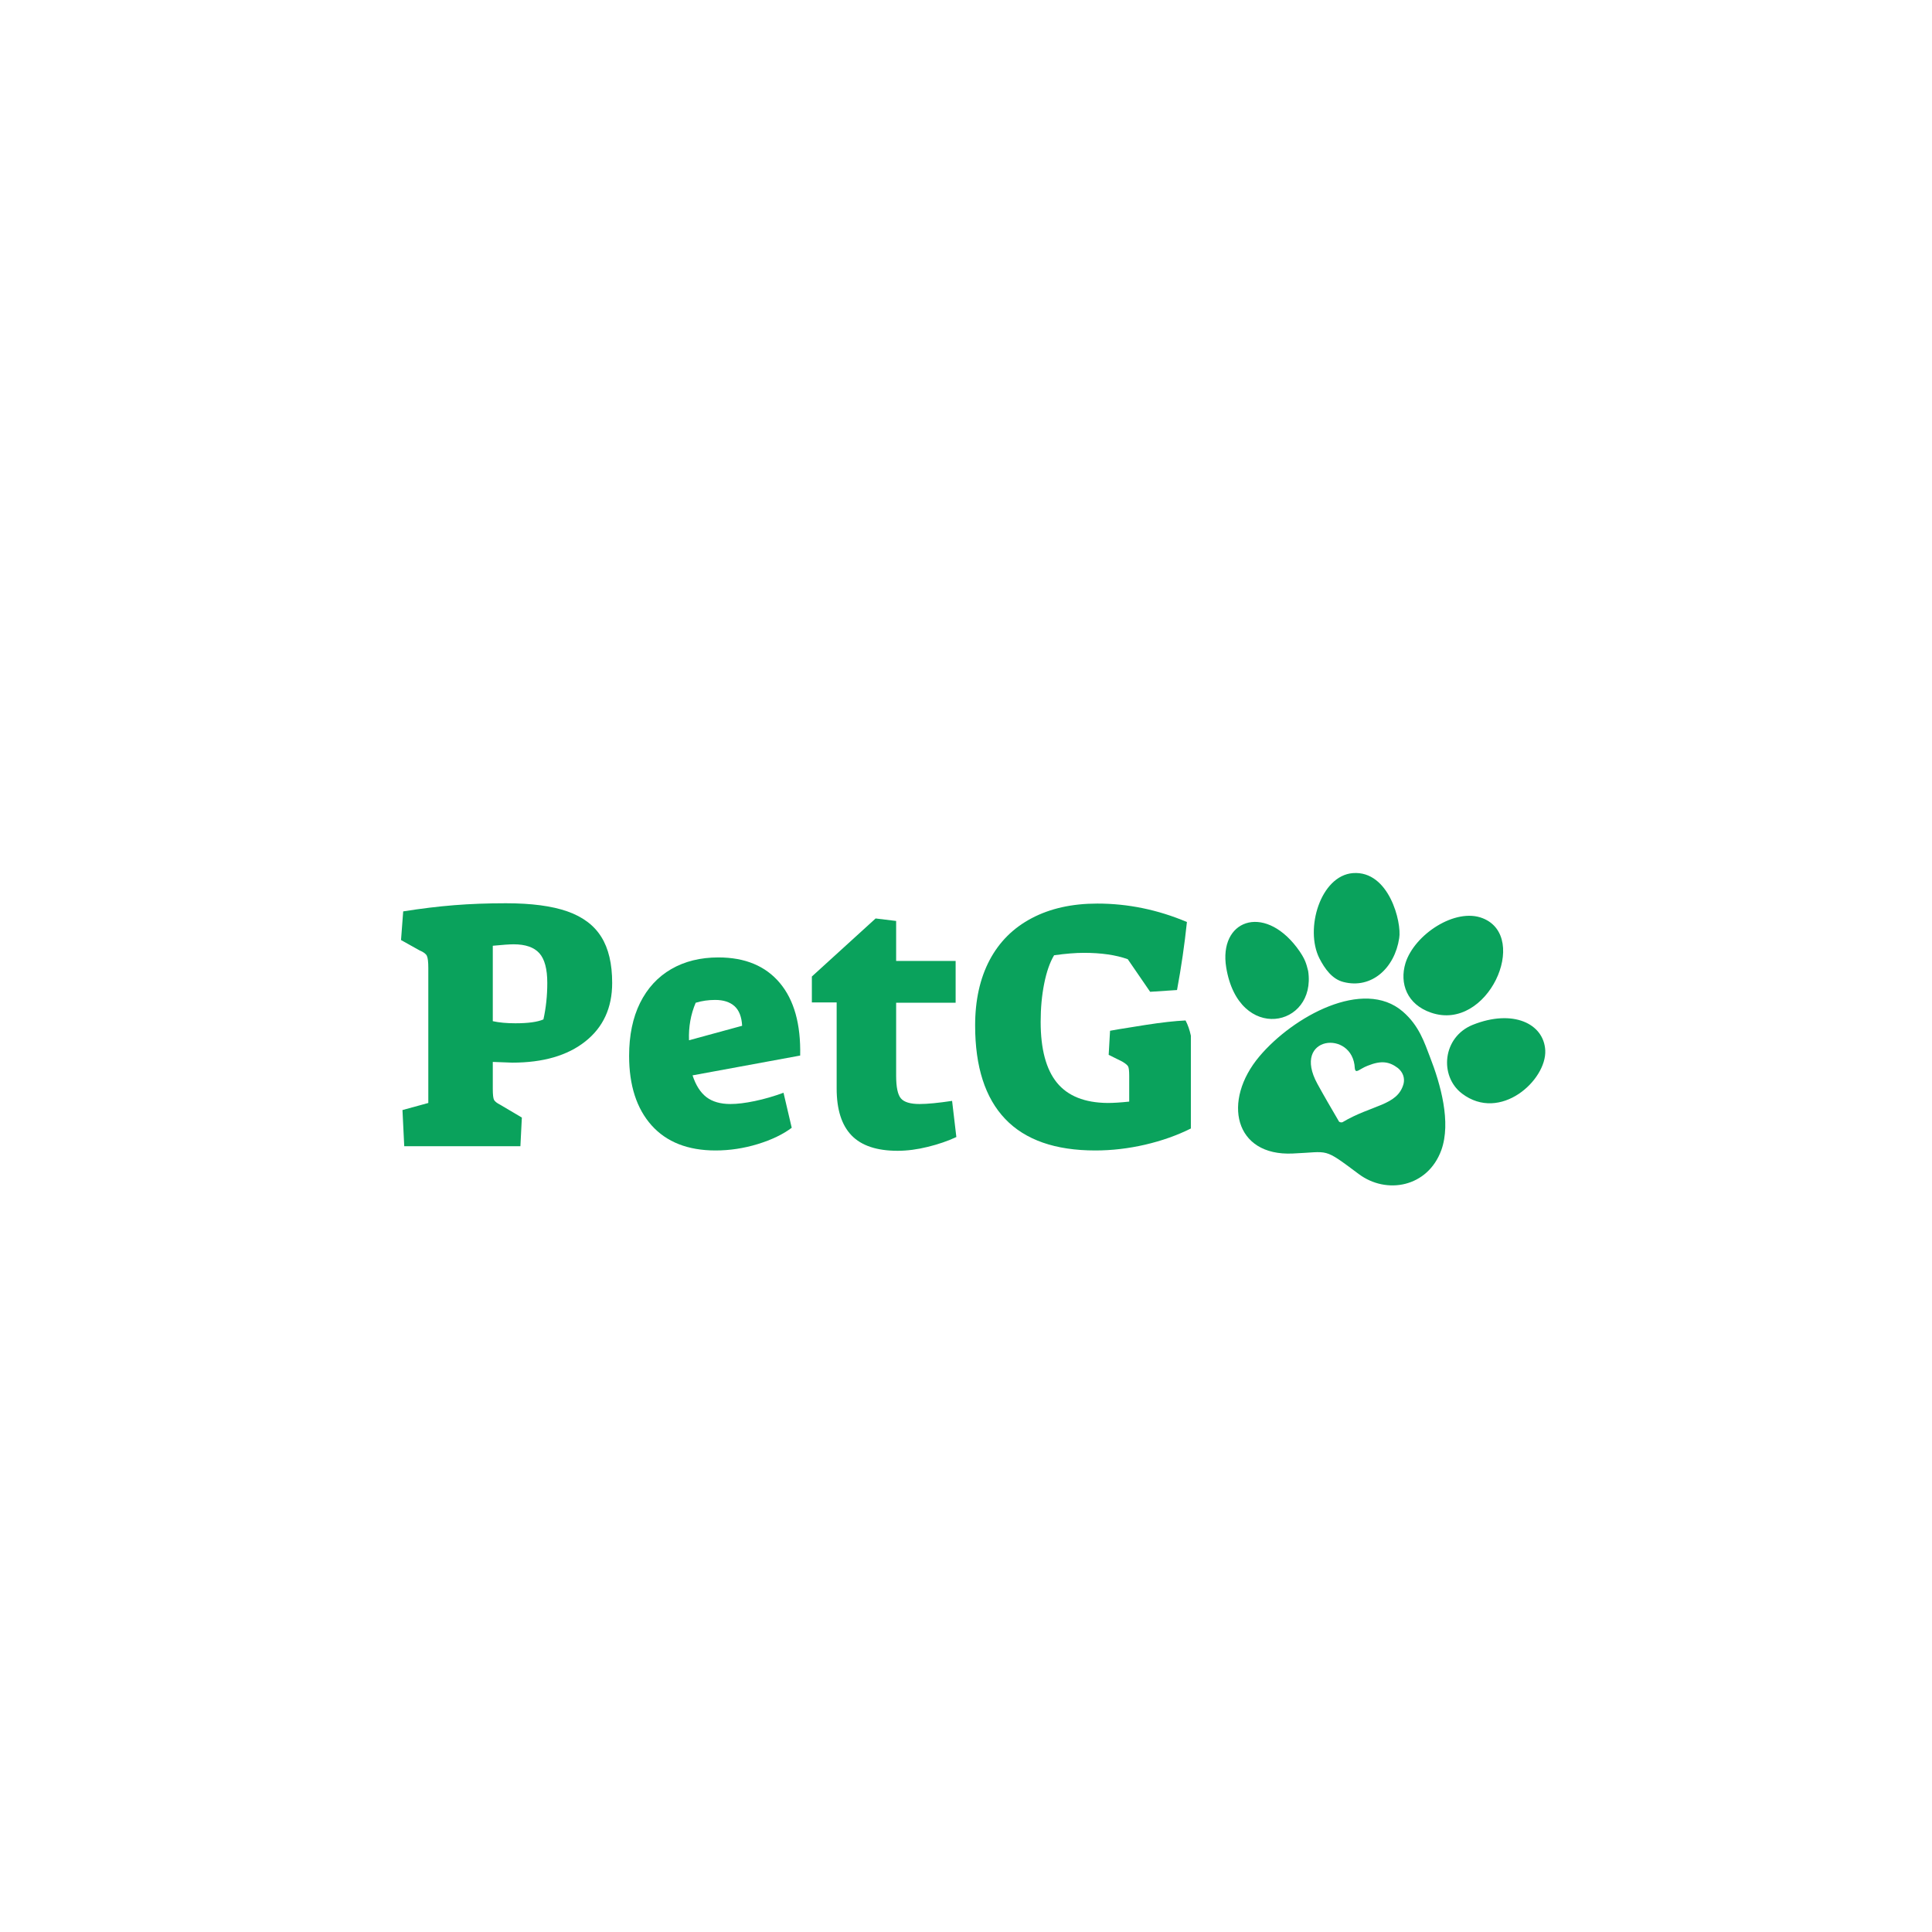
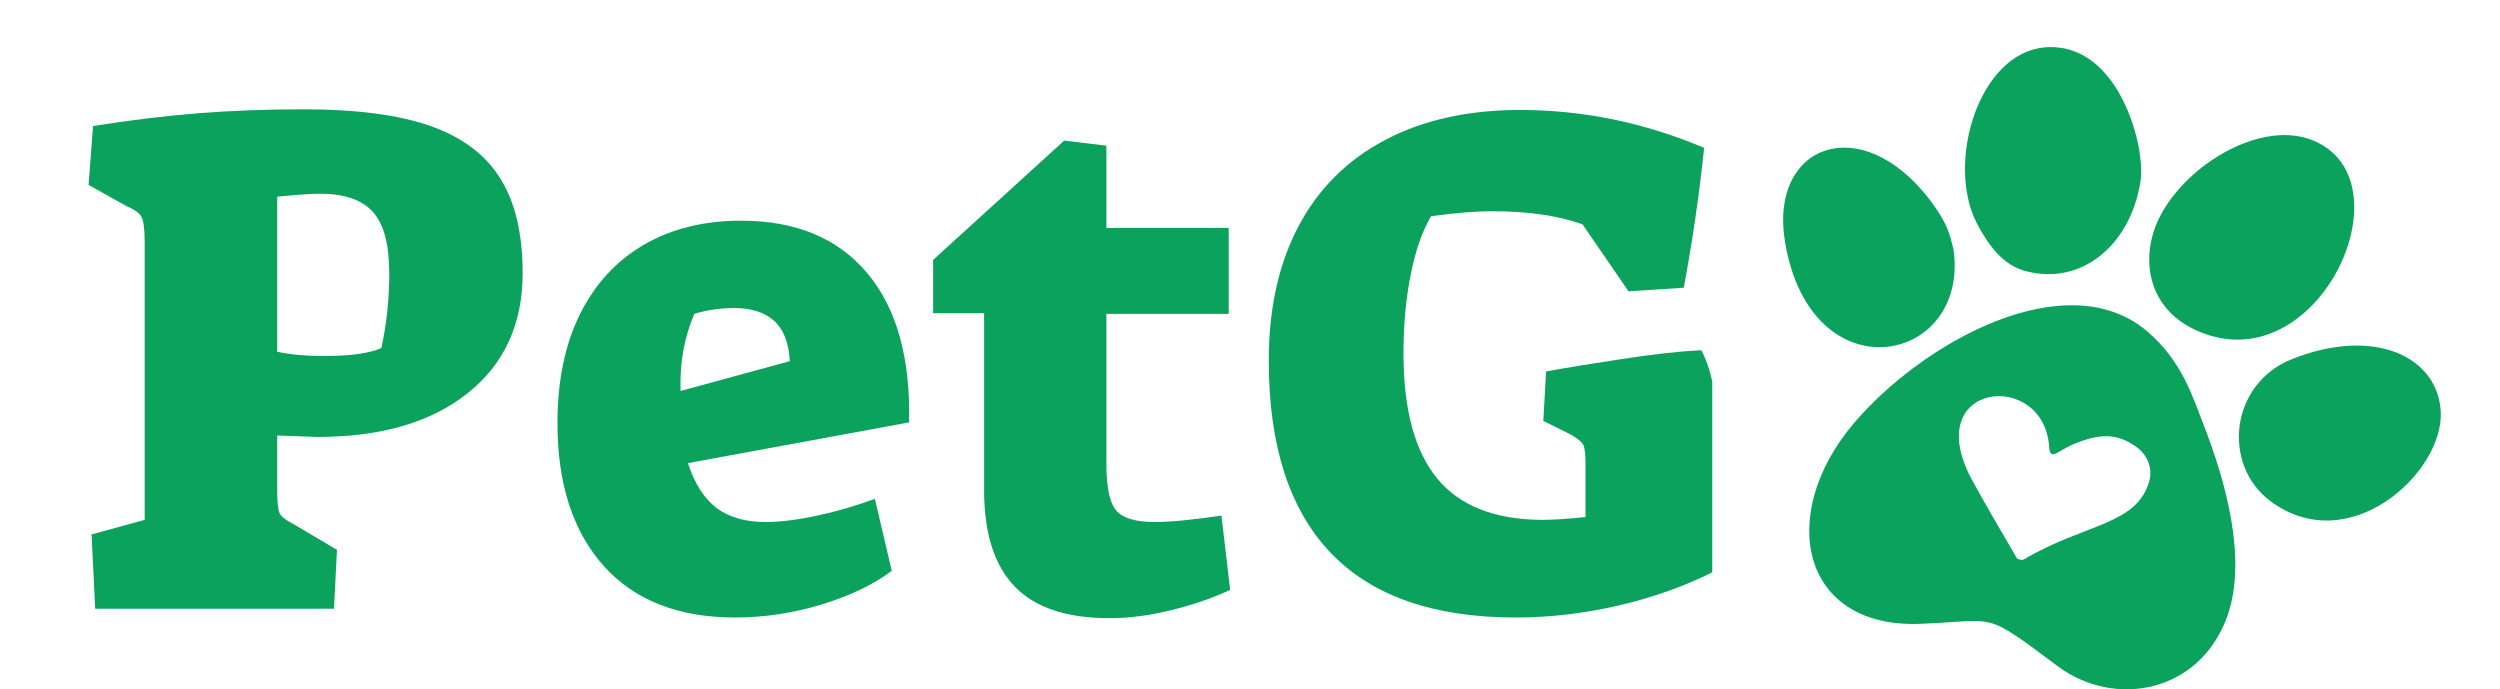
- <svg xmlns="http://www.w3.org/2000/svg" width="48" zoomAndPan="magnify" viewBox="0 0 375 375" height="48" preserveAspectRatio="xMidYMid meet" version="1.0">
+ <svg xmlns="http://www.w3.org/2000/svg" zoomAndPan="magnify" width="138" height="38" viewBox="70 165 235 65" preserveAspectRatio="xMidYMid meet" version="1.0">
  <defs>
    <g />
  </defs>
  <path fill="#0aa25c" d="M 272.805 186.926 C 274.531 181.41 282.477 176.109 287.805 178.234 C 296.973 181.867 288.781 200.332 277.793 196.566 C 273.109 194.988 271.598 190.891 272.805 186.926 Z M 253.914 188.477 C 253.555 187.172 253.469 186.223 251.688 183.867 C 245.164 175.348 236.516 178.664 238.008 187.789 C 240.422 202.516 255.551 199.426 253.914 188.477 Z M 260.766 190.605 C 266.211 192.012 270.707 187.918 271.586 182.086 C 272.102 179.066 269.617 168.938 262.59 169.469 C 256.312 169.973 253.207 180.305 256.098 186.02 C 257.133 188.031 258.566 190.059 260.766 190.605 Z M 285.879 198.91 C 279.977 201.281 279.316 208.867 283.77 212.258 C 291.211 217.902 300.207 209.656 299.934 203.879 C 299.66 198.648 293.625 195.82 285.879 198.91 Z M 277.547 205.129 C 279.629 210.461 281.699 217.844 279.762 223.234 C 277.133 230.445 269.129 231.91 263.742 227.887 C 256.688 222.629 258.152 223.605 250.938 223.895 C 239.547 224.441 237.176 213.664 244.461 205.031 C 250.969 197.312 264.645 189.758 272.273 196.336 C 275.48 199.094 276.5 202.43 277.547 205.129 Z M 271.34 207.312 C 269.688 206.078 268.164 205.762 265.438 206.867 C 263.855 207.473 263.109 208.551 262.965 207.328 C 262.621 199.785 250.566 200.992 255.707 210.375 C 256.957 212.66 258.309 214.973 259.848 217.602 C 259.918 217.816 260.293 217.902 260.551 217.832 C 266.328 214.398 271.211 214.641 272.418 210.418 C 272.707 209.297 272.348 208.148 271.34 207.312 Z M 271.34 207.312 " fill-opacity="1" fill-rule="nonzero" />
  <g fill="#0aa25c" fill-opacity="1">
    <g transform="translate(75.57212, 222.477)">
      <g>
        <path d="M 2.547 -7.016 L 7.562 -8.391 L 7.562 -34.578 C 7.562 -35.773 7.469 -36.566 7.281 -36.953 C 7.102 -37.336 6.625 -37.691 5.844 -38.016 L 2.266 -40.016 L 2.688 -45.578 C 6.164 -46.129 9.461 -46.531 12.578 -46.781 C 15.691 -47.031 19.039 -47.156 22.625 -47.156 C 27.57 -47.156 31.547 -46.629 34.547 -45.578 C 37.547 -44.523 39.742 -42.875 41.141 -40.625 C 42.547 -38.383 43.25 -35.406 43.25 -31.688 C 43.25 -26.875 41.516 -23.094 38.047 -20.344 C 34.586 -17.594 29.859 -16.219 23.859 -16.219 L 20.078 -16.359 L 20.078 -11.141 C 20.078 -10.035 20.156 -9.32 20.312 -9 C 20.477 -8.688 20.879 -8.367 21.516 -8.047 L 25.719 -5.562 L 25.438 0 L 2.891 0 Z M 24.469 -23.859 C 26.945 -23.859 28.758 -24.109 29.906 -24.609 C 30.406 -26.859 30.656 -29.219 30.656 -31.688 C 30.656 -34.395 30.141 -36.32 29.109 -37.469 C 28.078 -38.613 26.414 -39.188 24.125 -39.188 C 23.352 -39.188 22.004 -39.094 20.078 -38.906 L 20.078 -24.266 C 21.316 -23.992 22.781 -23.859 24.469 -23.859 Z M 24.469 -23.859 " />
      </g>
    </g>
  </g>
  <g fill="#0aa25c" fill-opacity="1">
    <g transform="translate(121.0795, 222.477)">
      <g>
        <path d="M 17.812 0.828 C 12.445 0.828 8.305 -0.797 5.391 -4.047 C 2.484 -7.305 1.031 -11.801 1.031 -17.531 C 1.031 -21.52 1.738 -24.945 3.156 -27.812 C 4.582 -30.676 6.598 -32.863 9.203 -34.375 C 11.816 -35.883 14.867 -36.641 18.359 -36.641 C 23.535 -36.641 27.508 -34.988 30.281 -31.688 C 33.051 -28.395 34.367 -23.695 34.234 -17.594 L 13.344 -13.75 C 13.977 -11.82 14.879 -10.41 16.047 -9.516 C 17.223 -8.629 18.77 -8.188 20.688 -8.188 C 22.02 -8.188 23.602 -8.379 25.438 -8.766 C 27.27 -9.148 29.125 -9.688 31 -10.375 L 32.594 -3.578 C 30.895 -2.297 28.691 -1.238 25.984 -0.406 C 23.285 0.414 20.562 0.828 17.812 0.828 Z M 22.969 -23.375 C 22.875 -25.113 22.379 -26.383 21.484 -27.188 C 20.586 -27.988 19.336 -28.391 17.734 -28.391 C 16.41 -28.391 15.148 -28.207 13.953 -27.844 C 12.992 -25.594 12.562 -23.164 12.656 -20.562 Z M 22.969 -23.375 " />
      </g>
    </g>
  </g>
  <g fill="#0aa25c" fill-opacity="1">
    <g transform="translate(158.9565, 222.477)">
      <g>
        <path d="M 15.266 0.891 C 11.234 0.891 8.254 -0.102 6.328 -2.094 C 4.398 -4.094 3.438 -7.129 3.438 -11.203 L 3.438 -27.906 L -1.375 -27.906 L -1.375 -32.938 L 11 -44.203 L 14.984 -43.719 L 14.984 -35.953 L 26.531 -35.953 L 26.531 -27.844 L 14.984 -27.844 L 14.984 -13.688 C 14.984 -11.477 15.289 -10.008 15.906 -9.281 C 16.531 -8.551 17.738 -8.188 19.531 -8.188 C 21.039 -8.188 23.145 -8.391 25.844 -8.797 L 26.672 -1.781 C 25.023 -1.008 23.18 -0.375 21.141 0.125 C 19.098 0.633 17.141 0.891 15.266 0.891 Z M 15.266 0.891 " />
      </g>
    </g>
  </g>
  <g fill="#0aa25c" fill-opacity="1">
    <g transform="translate(187.5532, 222.477)">
      <g>
        <path d="M 25.031 0.828 C 17.281 0.828 11.457 -1.207 7.562 -5.281 C 3.664 -9.363 1.719 -15.414 1.719 -23.438 C 1.719 -28.344 2.656 -32.57 4.531 -36.125 C 6.414 -39.676 9.145 -42.391 12.719 -44.266 C 16.289 -46.148 20.531 -47.094 25.438 -47.094 C 31.395 -47.094 37.191 -45.898 42.828 -43.516 C 42.367 -39.117 41.727 -34.719 40.906 -30.312 L 35.688 -29.969 L 31.344 -36.297 C 29.051 -37.117 26.211 -37.531 22.828 -37.531 C 21.223 -37.531 19.297 -37.375 17.047 -37.062 C 16.223 -35.688 15.582 -33.852 15.125 -31.562 C 14.664 -29.27 14.438 -26.789 14.438 -24.125 C 14.438 -18.852 15.488 -14.922 17.594 -12.328 C 19.707 -9.742 22.988 -8.43 27.438 -8.391 C 28.531 -8.391 29.926 -8.477 31.625 -8.656 L 31.625 -13.688 C 31.625 -14.602 31.555 -15.195 31.422 -15.469 C 31.285 -15.738 30.895 -16.062 30.25 -16.438 L 27.641 -17.734 L 27.906 -22.406 L 29.5 -22.688 C 30 -22.781 31.785 -23.066 34.859 -23.547 C 37.93 -24.023 40.5 -24.312 42.562 -24.406 C 43.02 -23.531 43.363 -22.547 43.594 -21.453 L 43.594 -3.438 C 40.926 -2.102 37.969 -1.055 34.719 -0.297 C 31.469 0.453 28.238 0.828 25.031 0.828 Z M 25.031 0.828 " />
      </g>
    </g>
  </g>
</svg>
